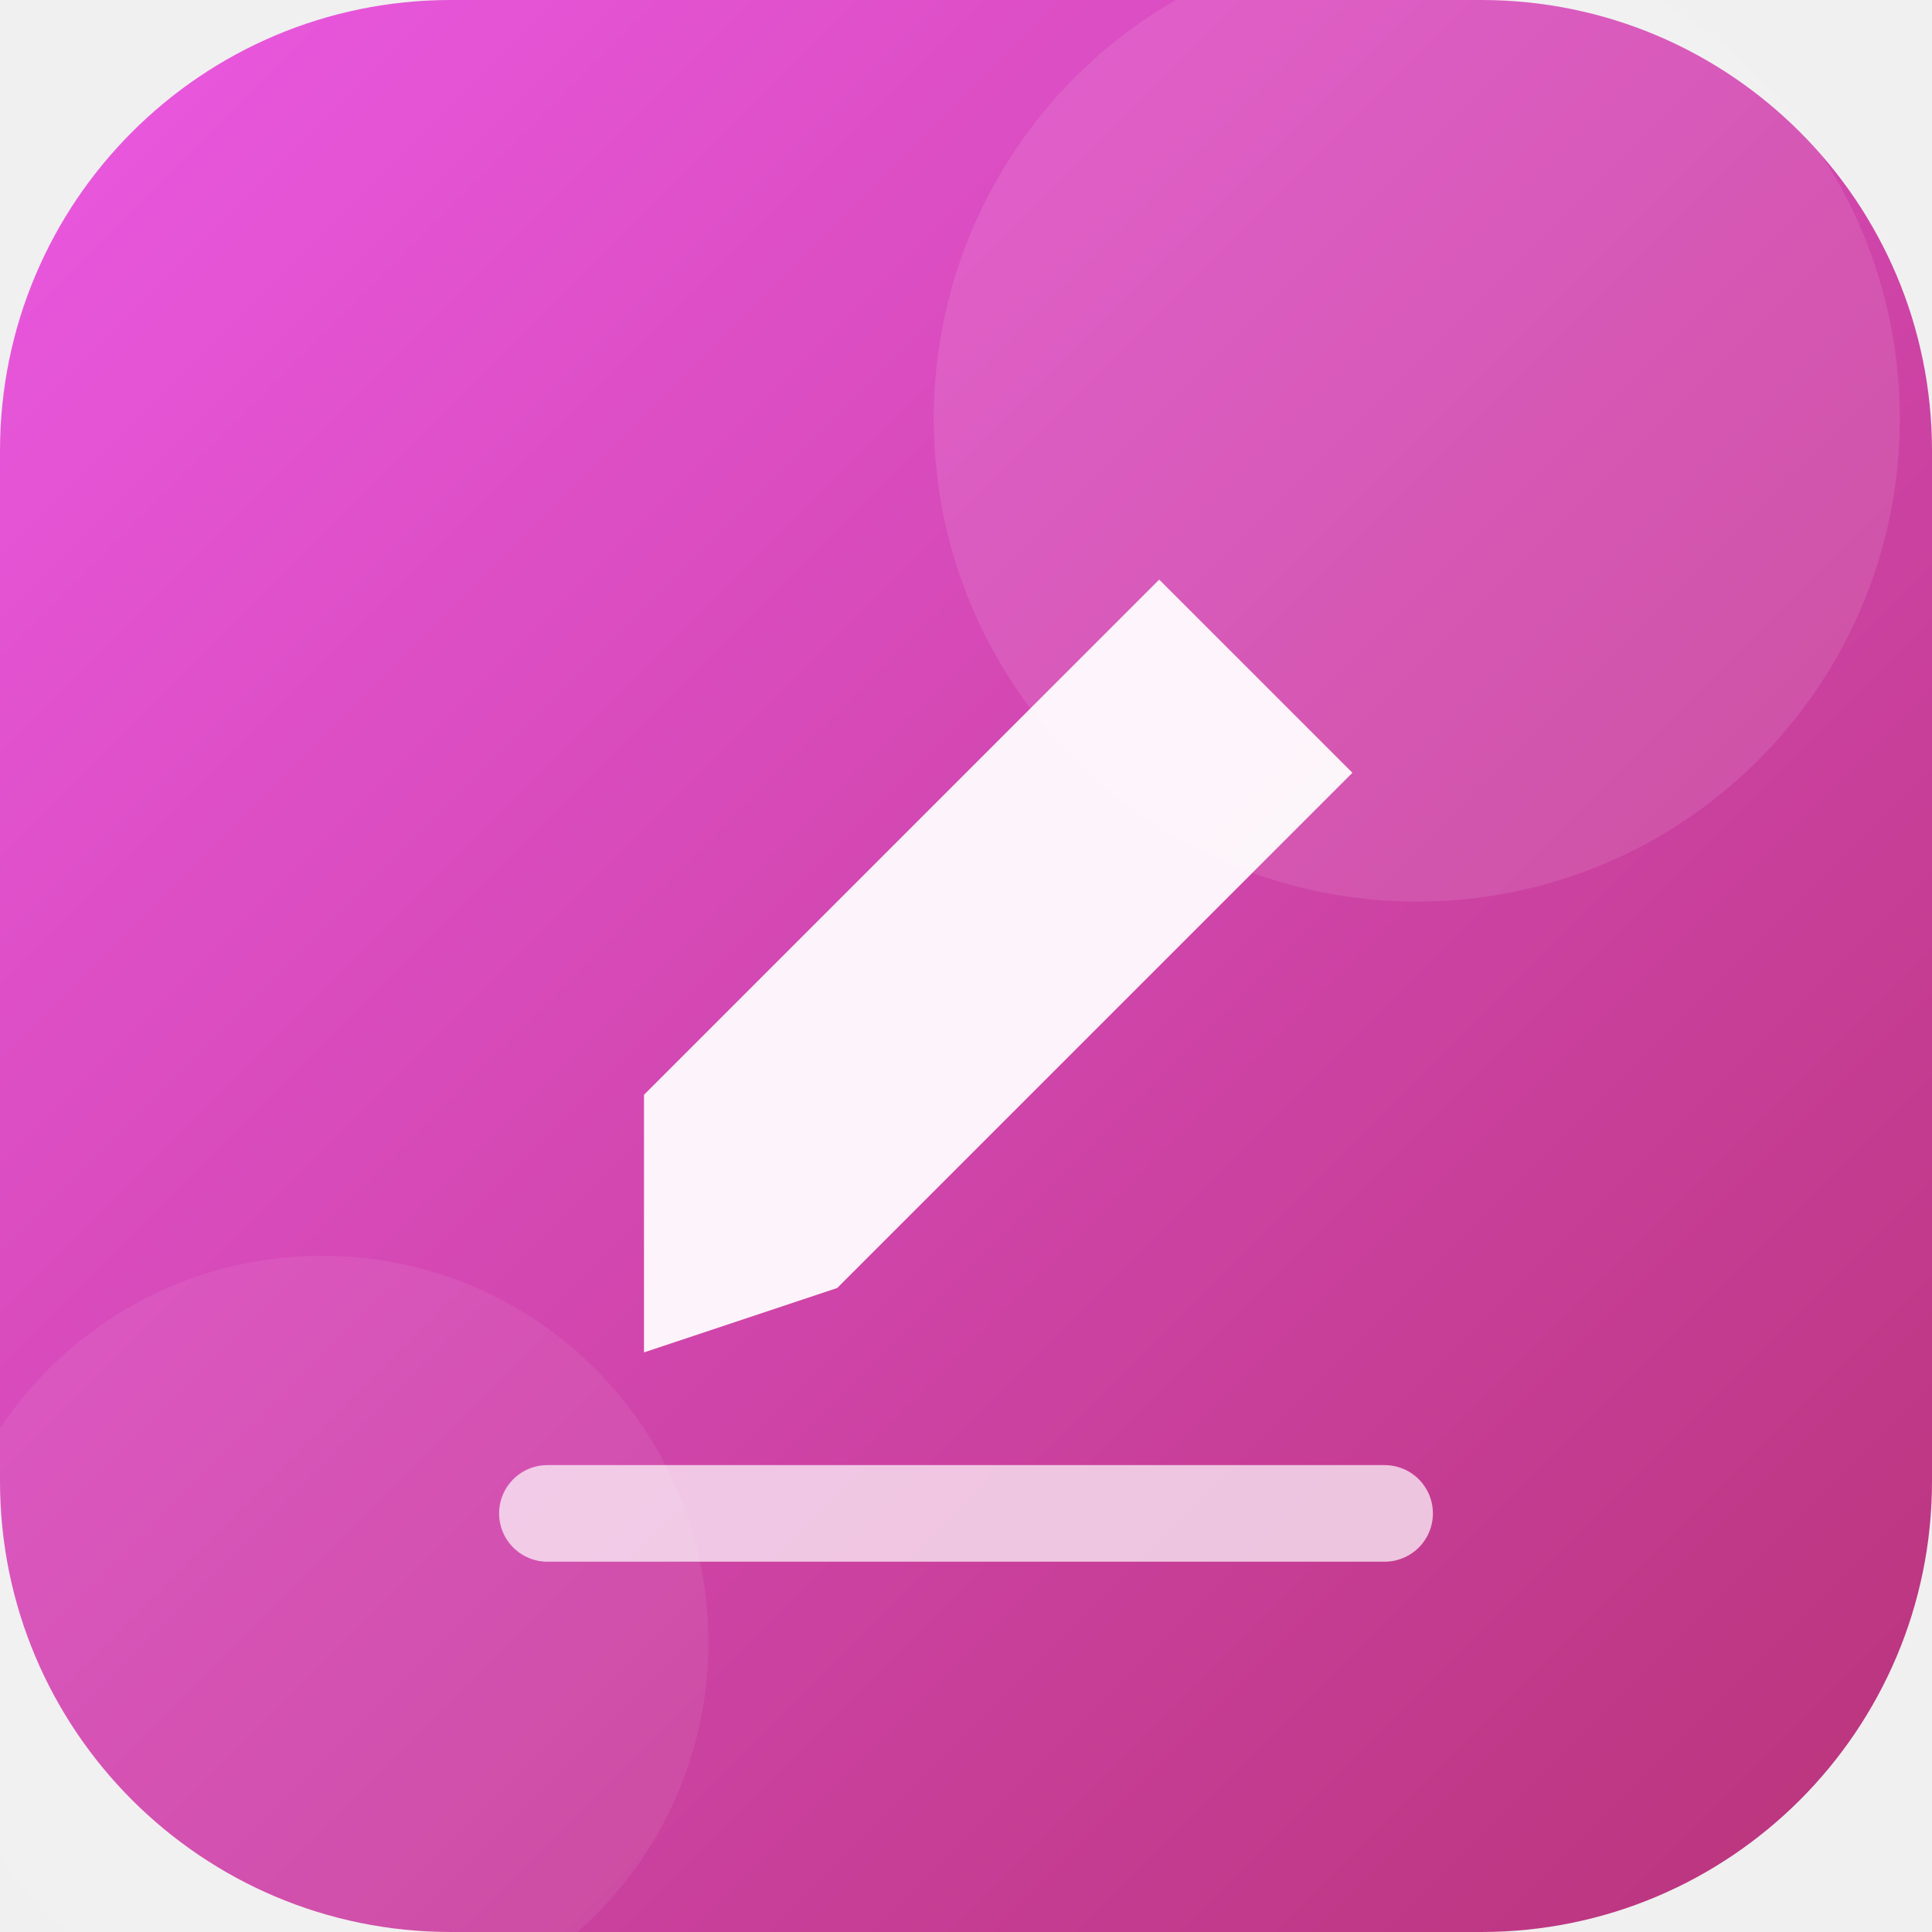
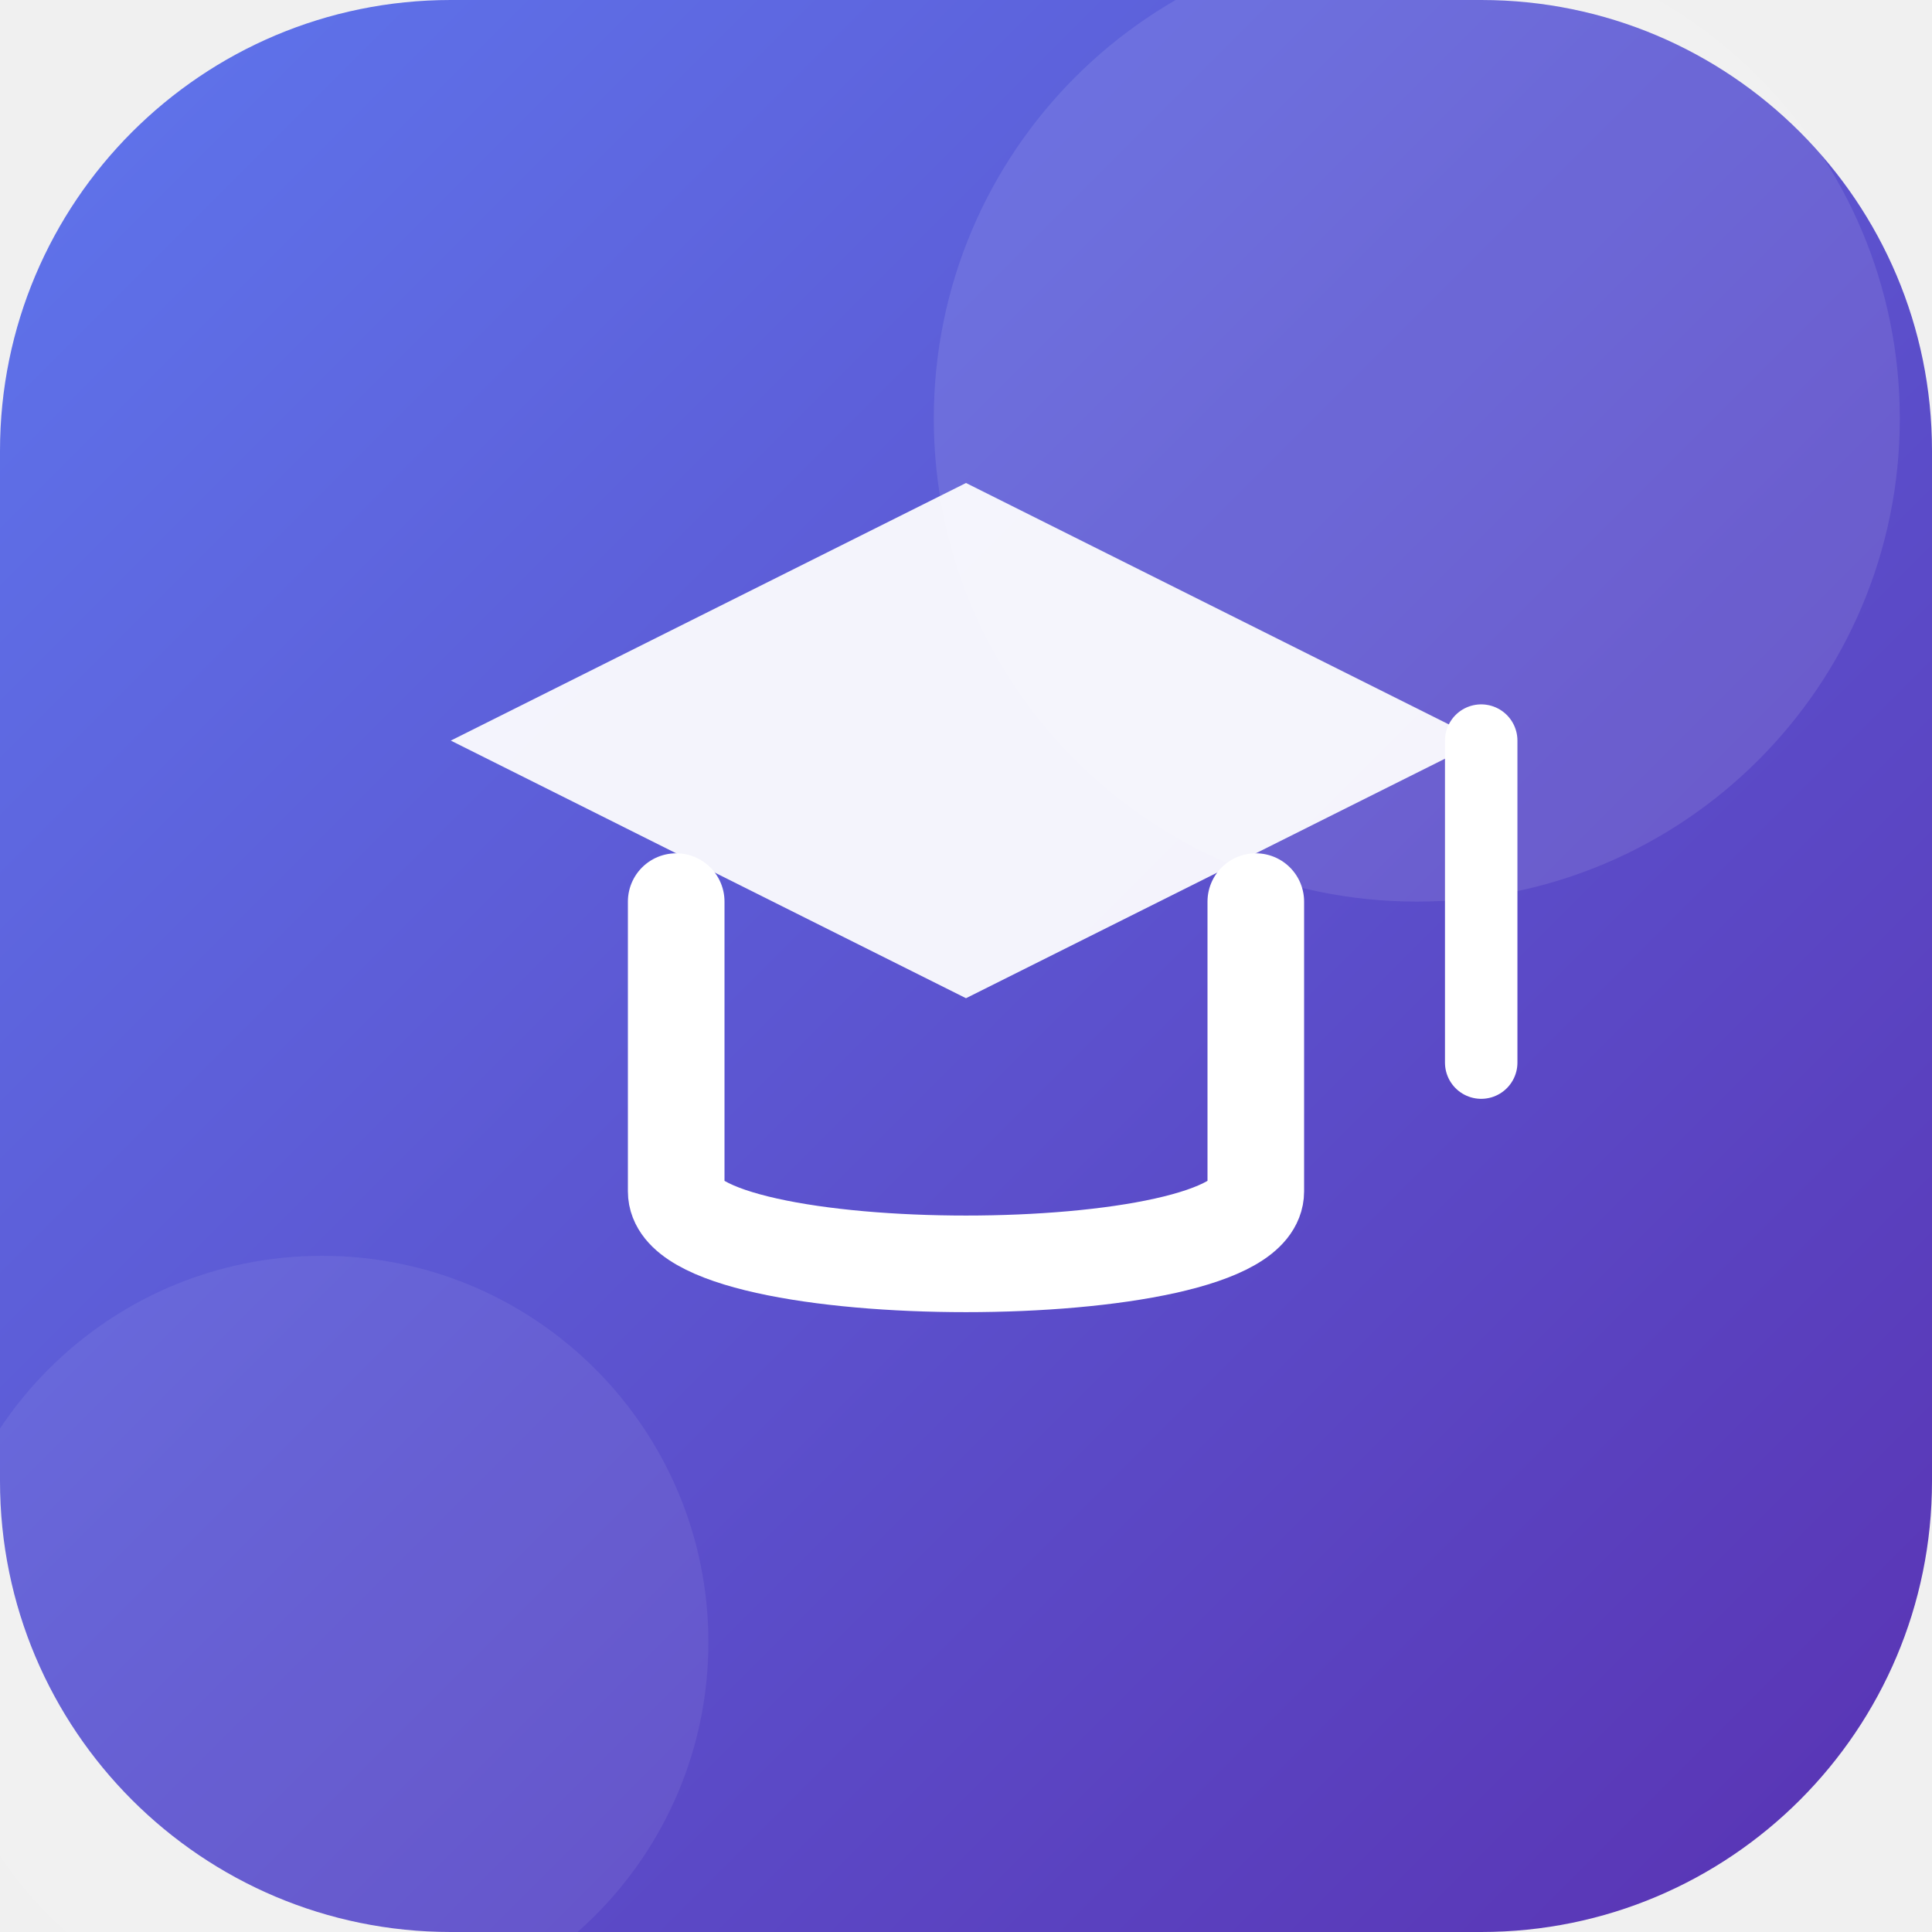
<svg xmlns="http://www.w3.org/2000/svg" viewBox="0 0 120 120">
  <defs>
-     <linearGradient id="g-m21" x1="0" y1="0" x2="1" y2="1">
-       <stop offset="0" stop-color="#EB59E3" />
-       <stop offset="1" stop-color="#B83378" />
+     <linearGradient id="g20" x1="0" y1="0" x2="1" y2="1">
+       <stop offset="0" stop-color="#5F76ED" />
+       <stop offset="1" stop-color="#5932B2" />
    </linearGradient>
  </defs>
-   <rect width="120" height="120" rx="28" fill="url(#g-m21)" />
+   <rect width="120" height="120" rx="28" fill="url(#g20)" />
  <circle cx="88" cy="26" r="30" fill="#FFFFFF" opacity="0.10" />
  <circle cx="20" cy="102" r="24" fill="#FFFFFF" opacity="0.07" />
-   <path d="M40 84 L40 68 L72 36 L84 48 L52 80 Z" fill="#FFFFFF" opacity="0.94" />
-   <path d="M34 94 H86" stroke="#FFFFFF" stroke-width="6" stroke-linecap="round" stroke-linejoin="round" fill="none" opacity="0.7" />
+   <path d="M28 46 L60 30 L92 46 L60 62 Z" fill="#FFFFFF" opacity="0.93" />
+   <path d="M42 56 V74 C42 80 78 80 78 74 V56" stroke="#FFFFFF" stroke-width="6" stroke-linecap="round" stroke-linejoin="round" fill="none" />
+   <path d="M92 46 V66" stroke="#FFFFFF" stroke-width="4.5" stroke-linecap="round" stroke-linejoin="round" fill="none" />
</svg>
